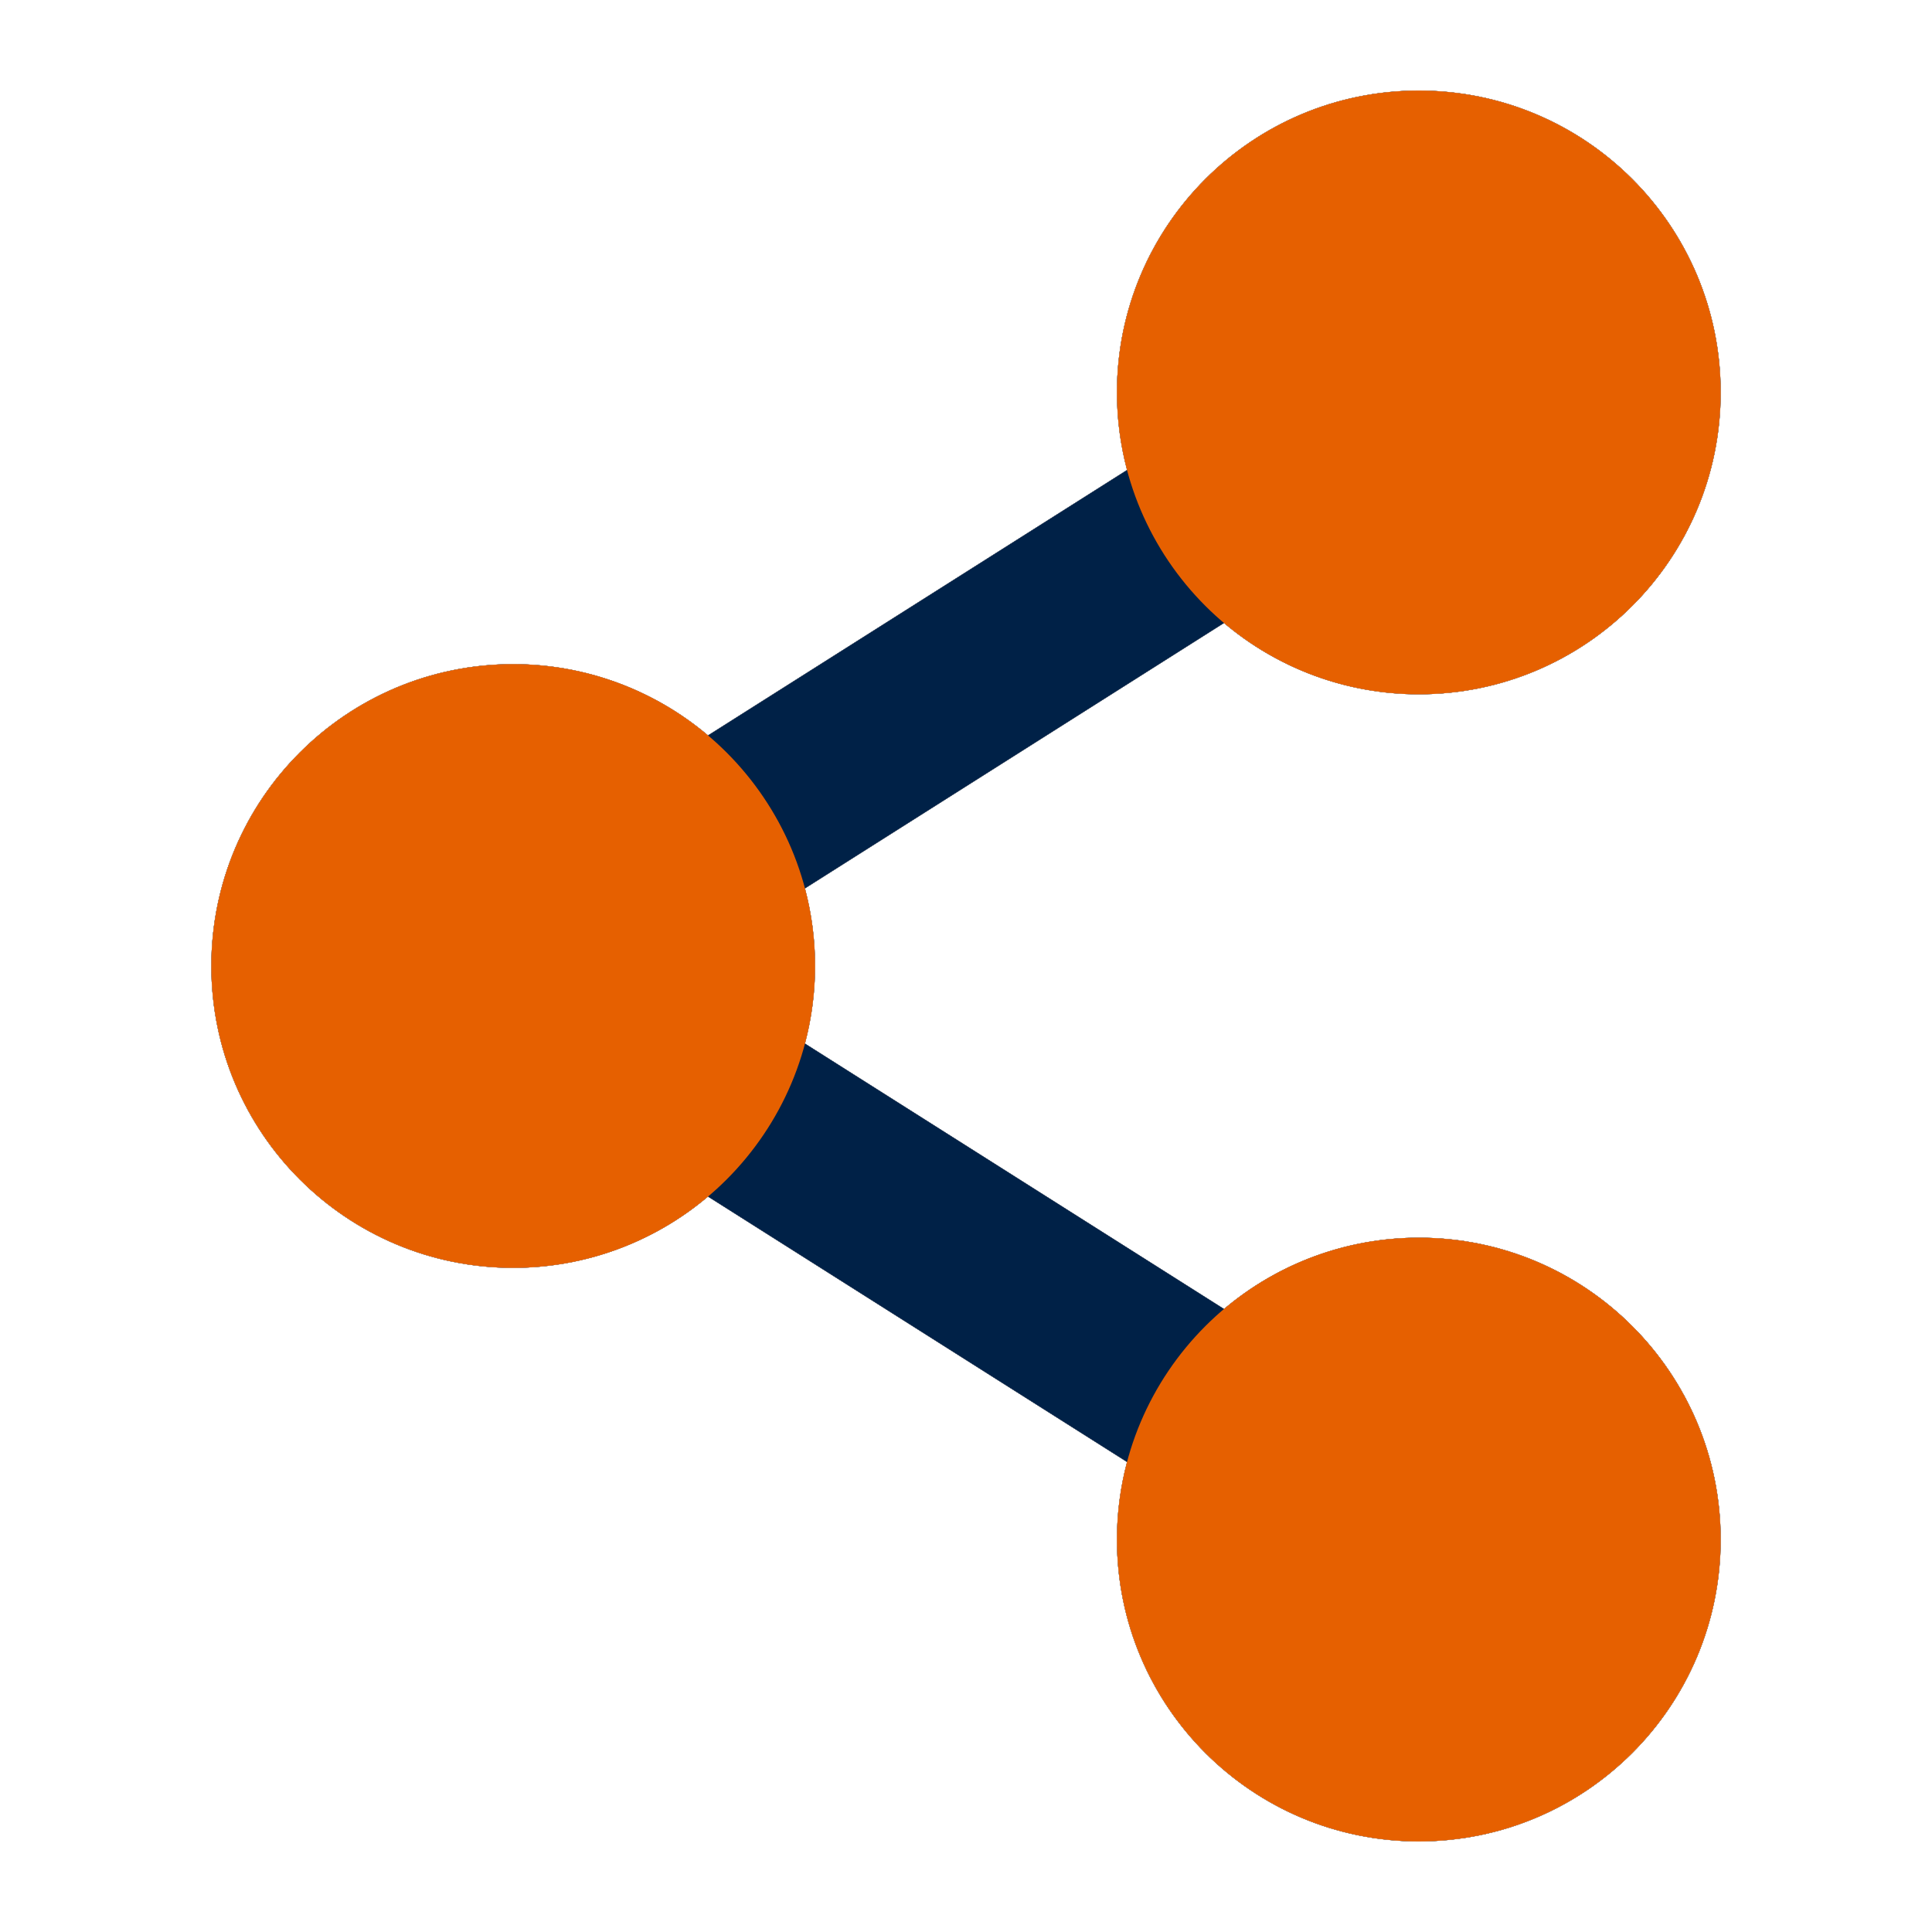
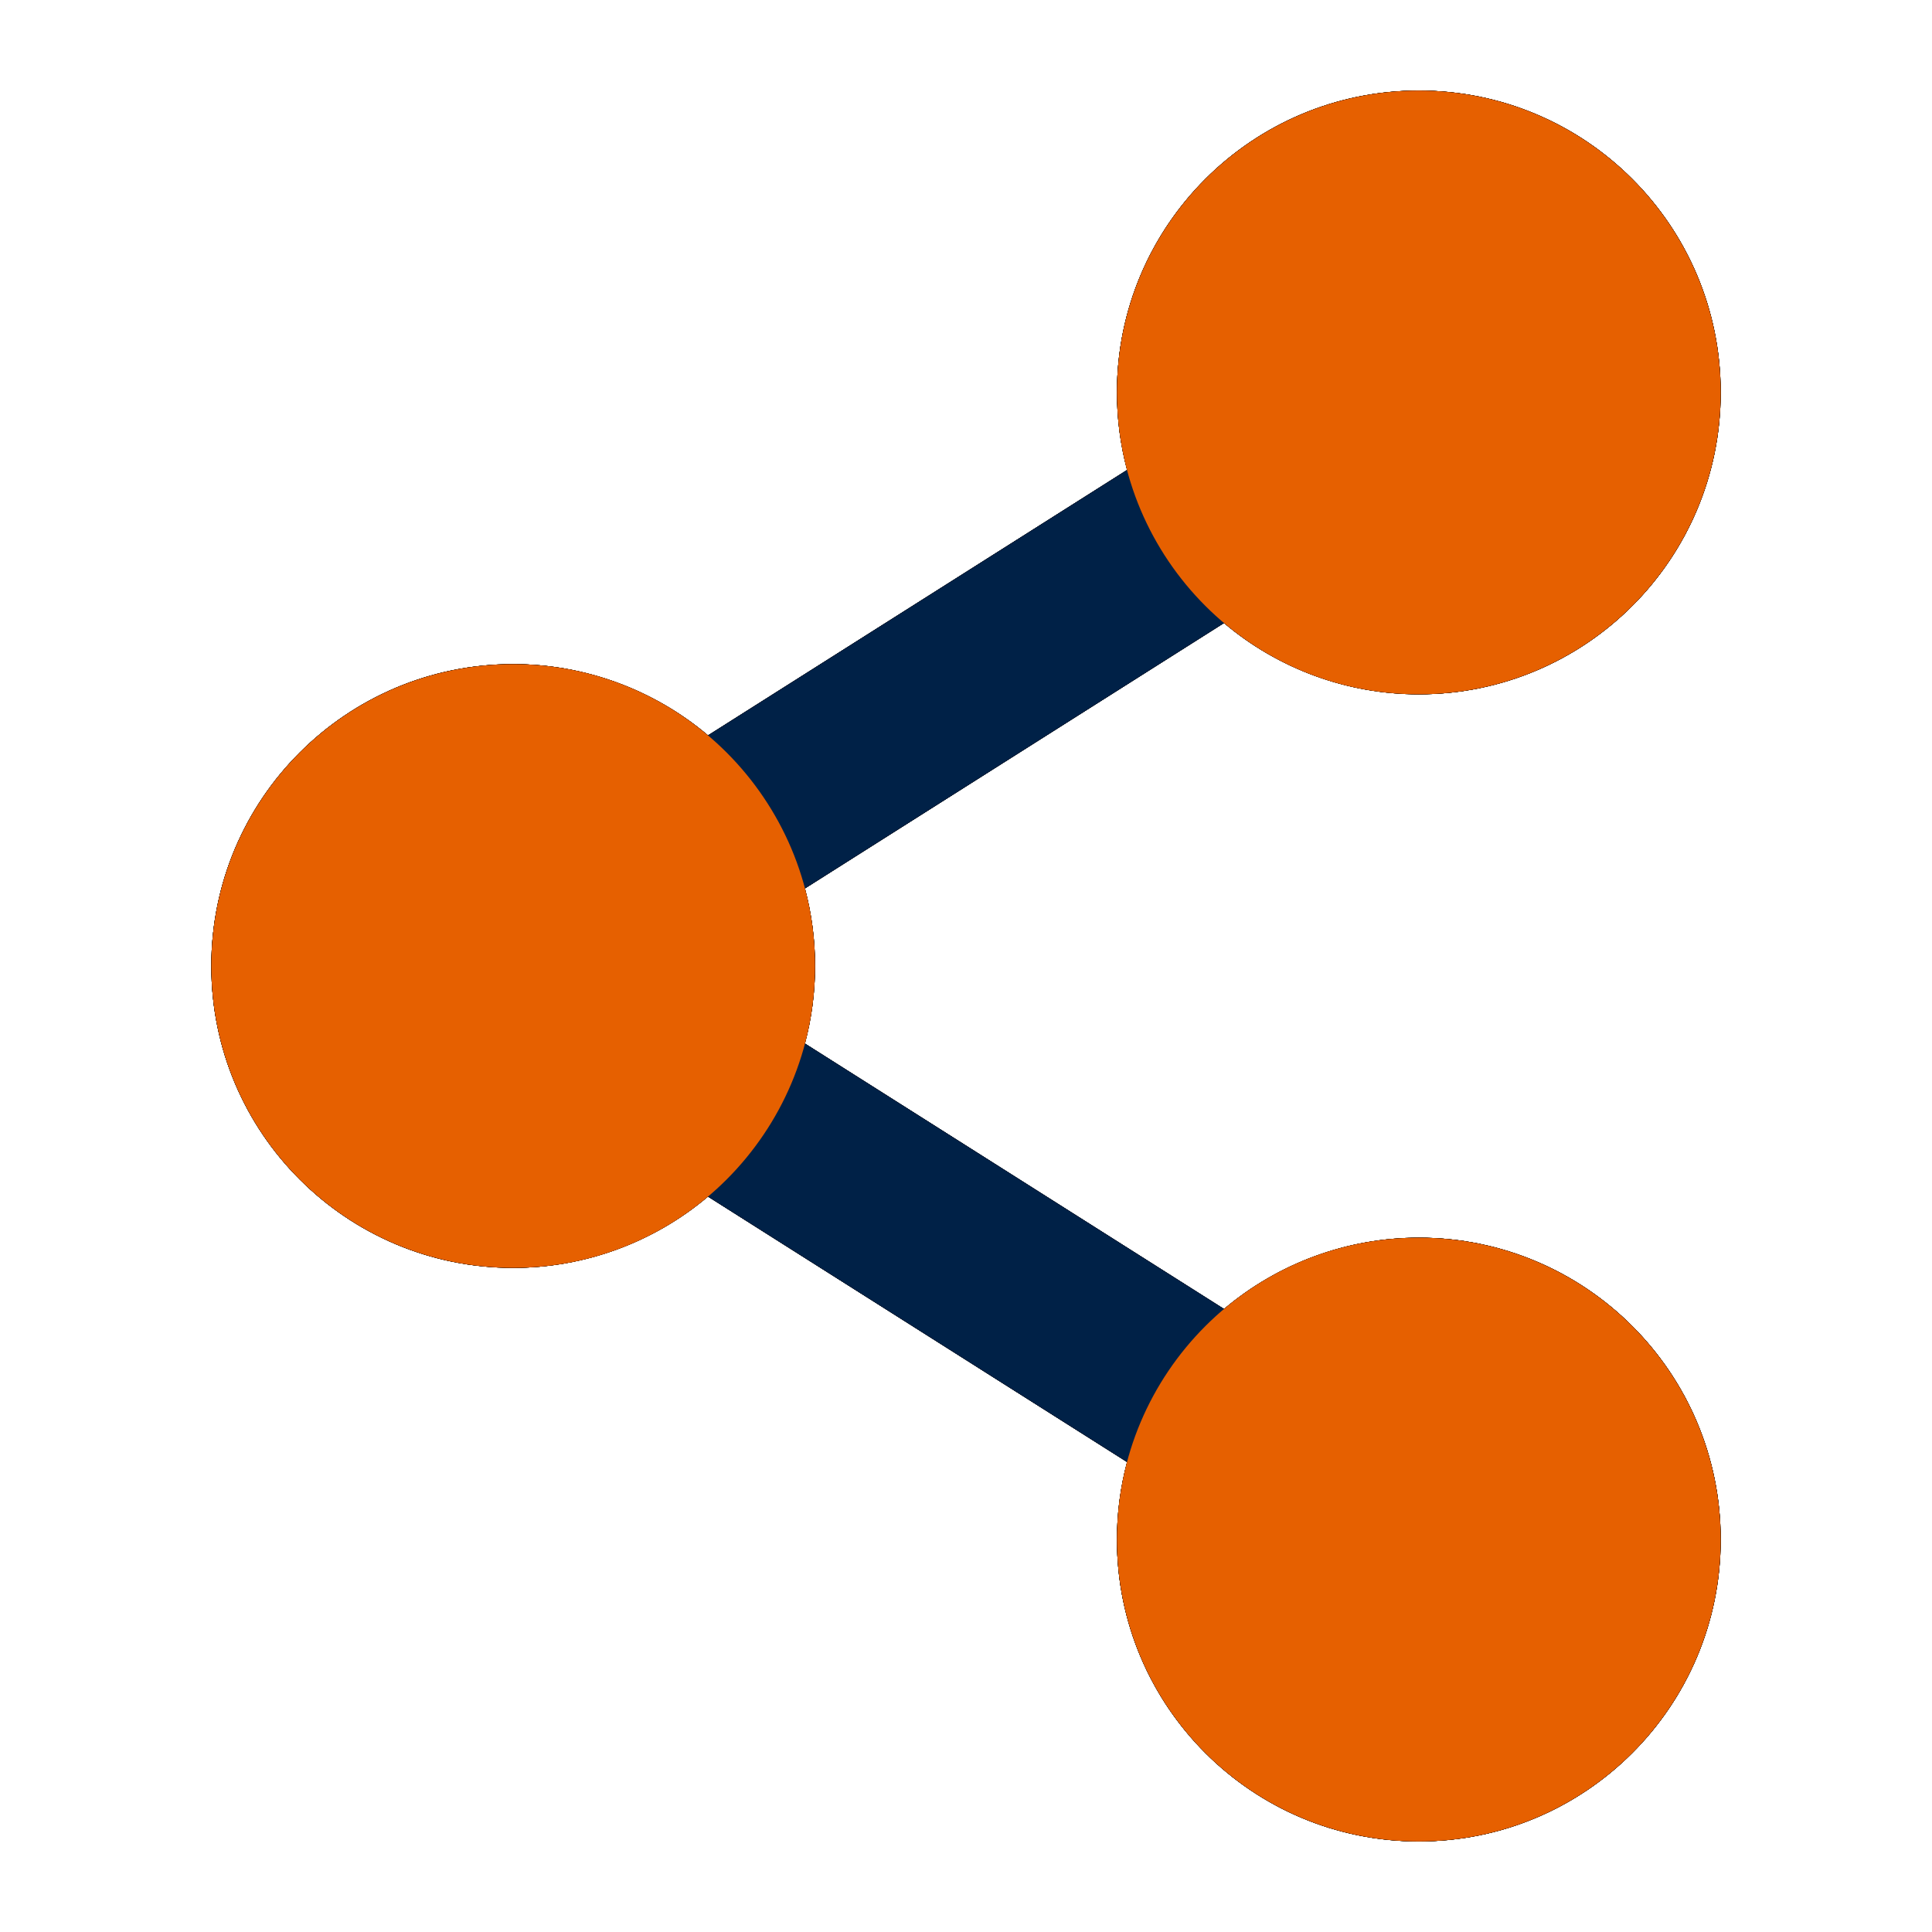
<svg xmlns="http://www.w3.org/2000/svg" width="128" height="128" viewBox="0 0 128 128">
  <style>
    g:not(#color):not(:target),
    g:target ~ #color {
      display: none;
    }
  </style>
  <symbol id="outline">
    <path d="m94 6a20 20 0 0 0-20 20 20 20 0 0 0 0.672 5.139l-27.764 17.584a20 20 0 0 0-12.908-4.723 20 20 0 0 0-20 20 20 20 0 0 0 20 20 20 20 0 0 0 12.906-4.725l27.766 17.586a20 20 0 0 0-0.672 5.139 20 20 0 0 0 20 20 20 20 0 0 0 20-20 20 20 0 0 0-20-20 20 20 0 0 0-12.906 4.725l-27.766-17.586a20 20 0 0 0 0.672-5.139 20 20 0 0 0-0.672-5.139l27.764-17.584a20 20 0 0 0 12.908 4.723 20 20 0 0 0 20-20 20 20 0 0 0-20-20z" />
  </symbol>
  <symbol id="line">
    <path d="m90.789 20.932-60 38 3.211 5.068-3.211 5.068 60 38 6.422-10.137-51.998-32.932 51.998-32.932-6.422-10.137z" />
  </symbol>
  <symbol id="dot">
    <path d="m94 6a20 20 0 0 0-20 20 20 20 0 0 0 20 20 20 20 0 0 0 20-20 20 20 0 0 0-20-20zm-60 38a20 20 0 0 0-20 20 20 20 0 0 0 20 20 20 20 0 0 0 20-20 20 20 0 0 0-20-20zm60 38a20 20 0 0 0-20 20 20 20 0 0 0 20 20 20 20 0 0 0 20-20 20 20 0 0 0-20-20z" />
  </symbol>
-   <g id="context" fill="context-fill rgb(91,91,102)" fill-opacity="context-fill-opacity 1.0">
+   <g id="context" fill="context-fill rgb(91,91,102)">
    <use href="#outline" />
  </g>
  <g id="current" fill="context-fill currentColor">
    <use href="#outline" />
  </g>
-   <g id="dark" fill="rgb(91,91,102)">
+   <g id="dark" fill="context-fill rgb(91,91,102)">
    <use href="#outline" />
  </g>
-   <g id="light" fill="rgb(251,251,254)">
+   <g id="light" fill="context-fill rgb(251,251,254)">
    <use href="#outline" />
  </g>
  <g id="color">
    <use href="#line" fill="#002147" />
    <use href="#dot" fill="#e66000" />
  </g>
</svg>
